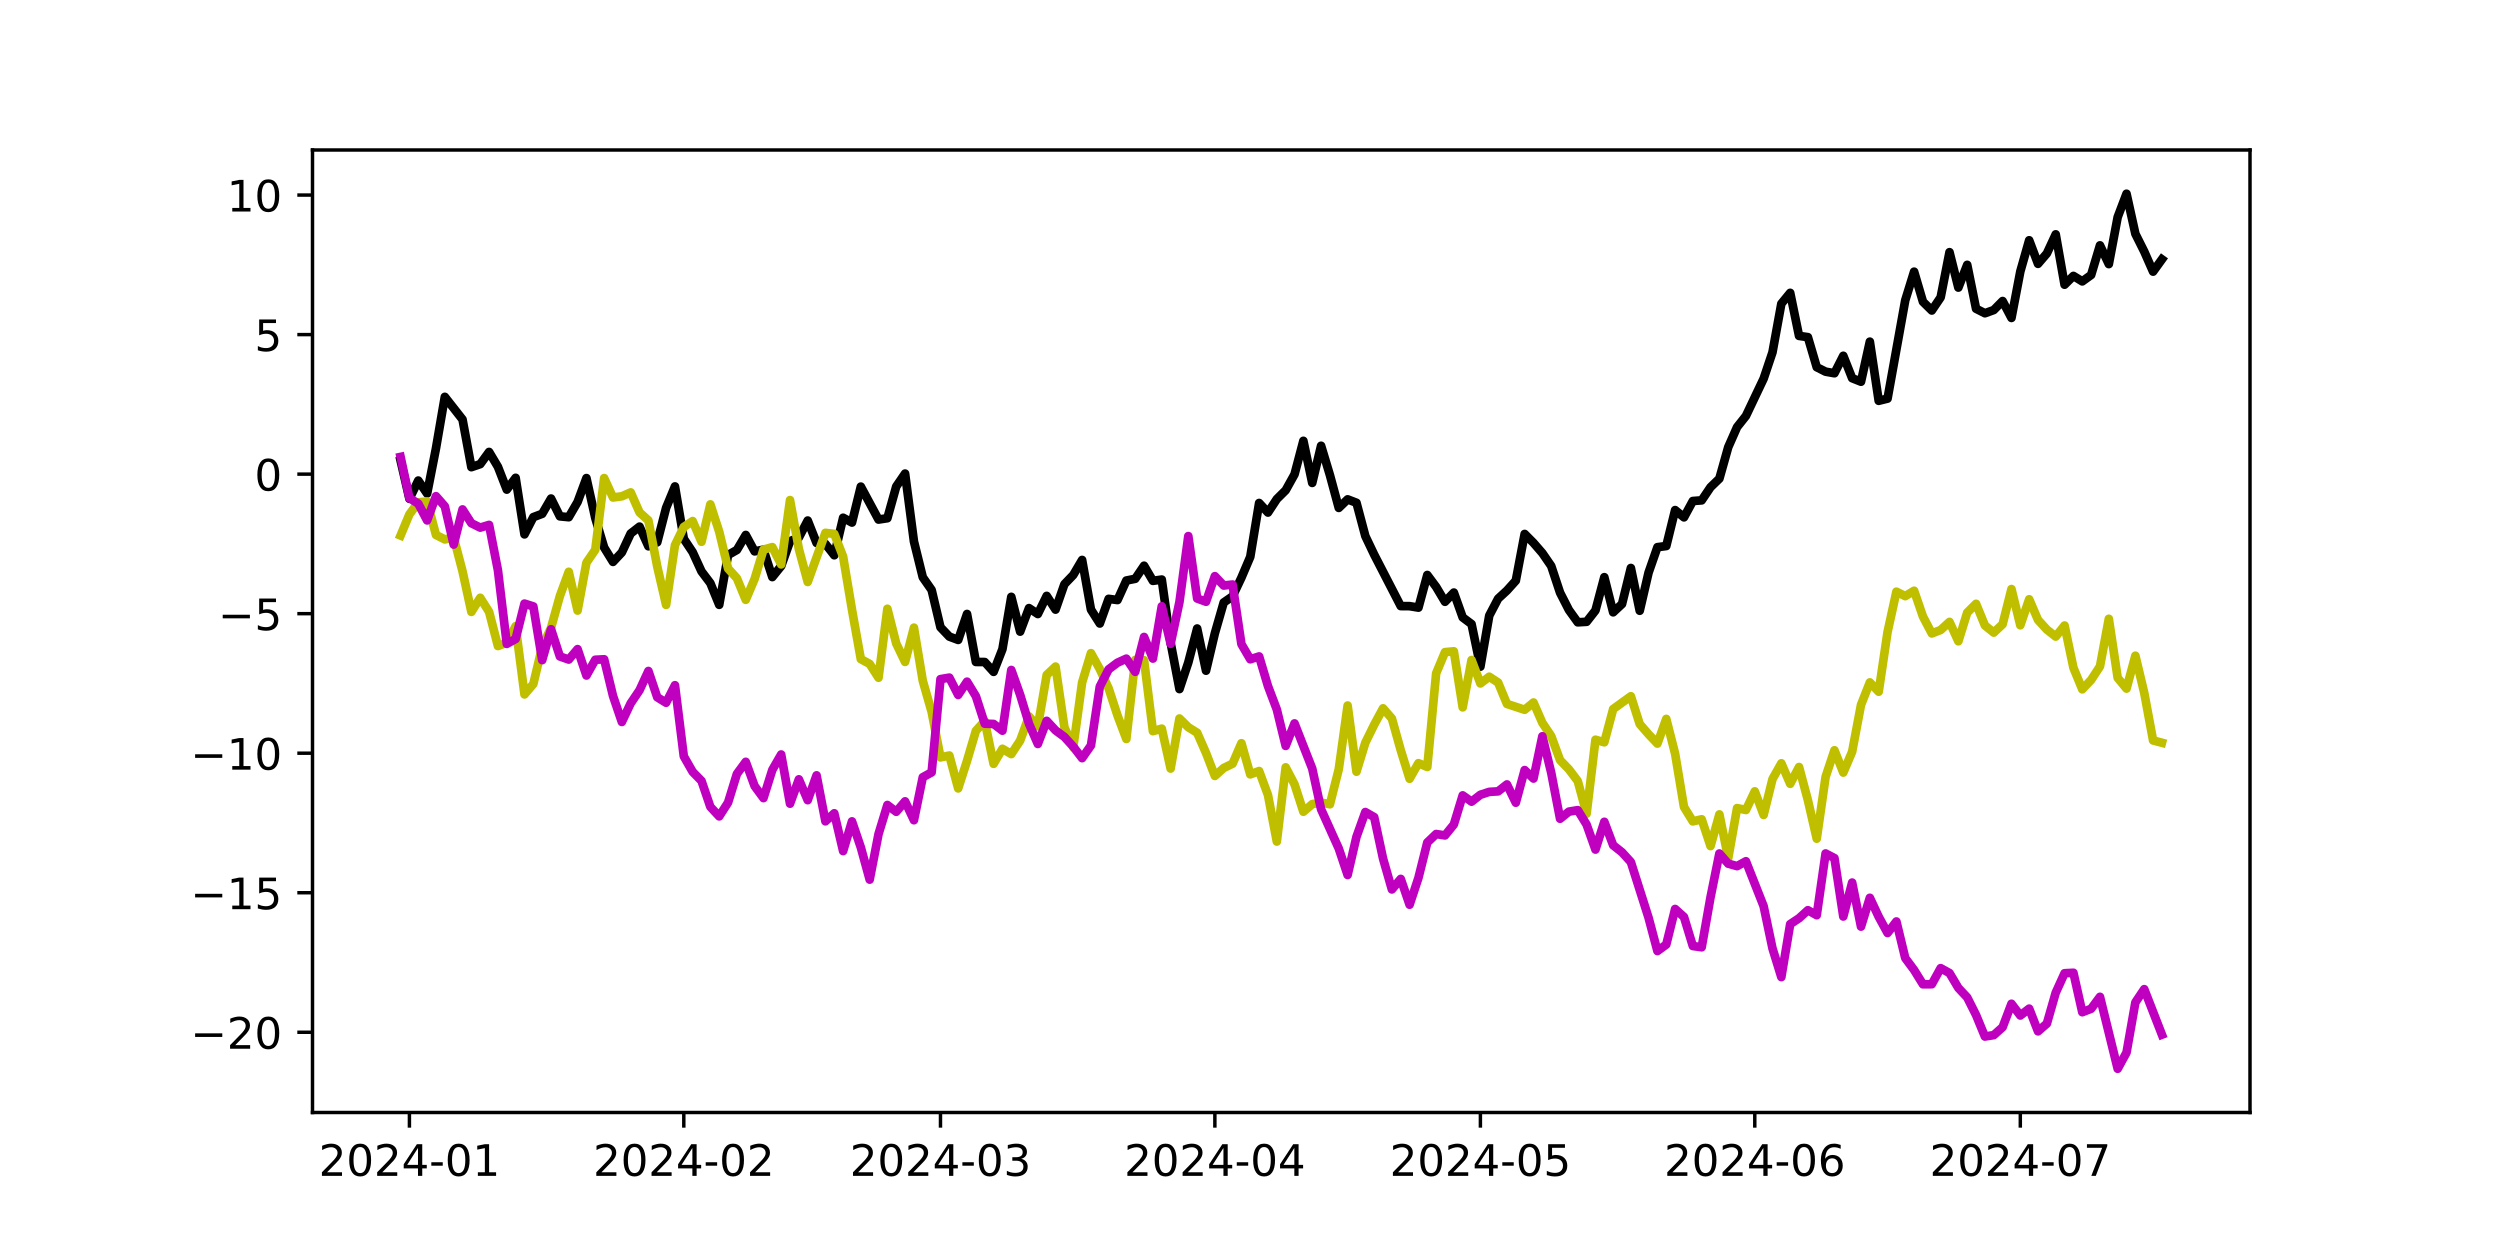
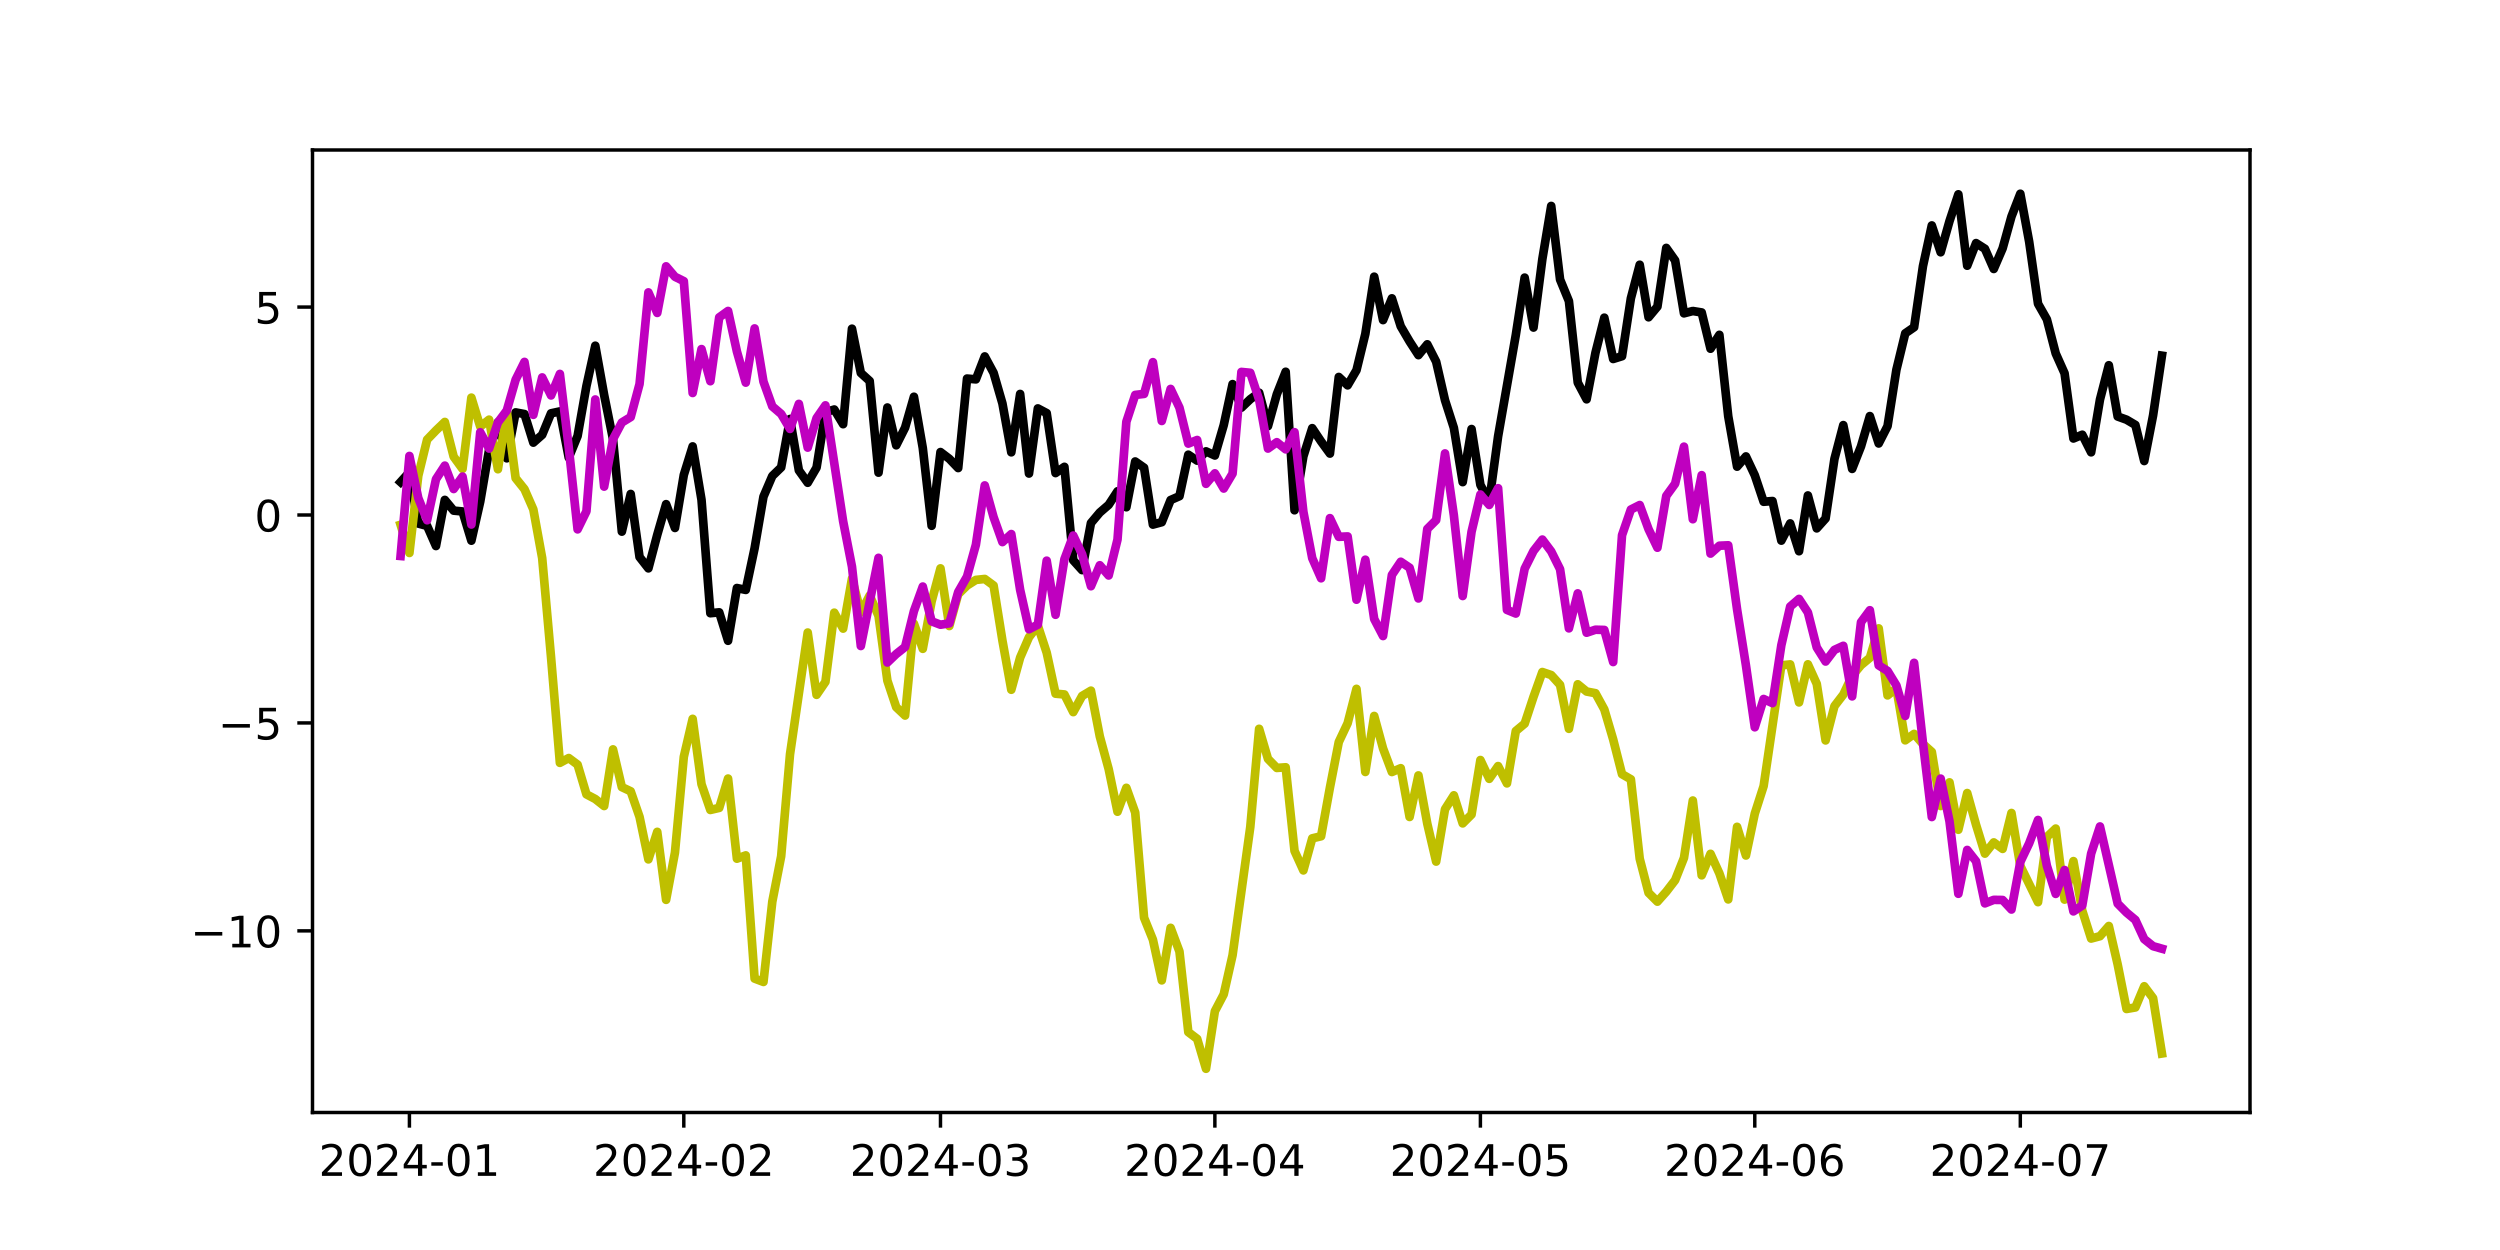
<svg xmlns="http://www.w3.org/2000/svg" xmlns:xlink="http://www.w3.org/1999/xlink" width="576pt" height="288pt" viewBox="0 0 576 288" version="1.1">
  <defs>
    <style type="text/css">*{stroke-linejoin: round; stroke-linecap: butt}</style>
  </defs>
  <g id="figure_1">
    <g id="patch_1">
      <path d="M 0 288  L 576 288  L 576 0  L 0 0  z " style="fill: #ffffff" />
    </g>
    <g id="axes_1">
      <g id="patch_2">
        <path d="M 72 256.32  L 518.4 256.32  L 518.4 34.56  L 72 34.56  z " style="fill: #ffffff" />
      </g>
      <g id="matplotlib.axis_1">
        <g id="xtick_1">
          <g id="line2d_1">
            <defs>
-               <path id="m94d49c81cb" d="M 0 0  L 0 3.5  " style="stroke: #000000; stroke-width: 0.8" />
+               <path id="m7fd2dd5d72" d="M 0 0  L 0 3.5  " style="stroke: #000000; stroke-width: 0.8" />
            </defs>
            <g>
-               <use xlink:href="#m94d49c81cb" x="94.33" y="256.32" style="stroke: #000000; stroke-width: 0.8" />
+               <use xlink:href="#m7fd2dd5d72" x="94.33" y="256.32" style="stroke: #000000; stroke-width: 0.8" />
            </g>
          </g>
          <g id="text_1">
            <g transform="translate(73.43879 270.9184) scale(0.1 -0.1)">
              <defs>
                <path id="DejaVuSans-32" d="M 1228 531  L 3431 531  L 3431 0  L 469 0  L 469 531  Q 828 903 1448 1529  Q 2069 2156 2228 2338  Q 2531 2678 2651 2914  Q 2772 3150 2772 3378  Q 2772 3750 2511 3984  Q 2250 4219 1831 4219  Q 1534 4219 1204 4116  Q 875 4013 500 3803  L 500 4441  Q 881 4594 1212 4672  Q 1544 4750 1819 4750  Q 2544 4750 2975 4387  Q 3406 4025 3406 3419  Q 3406 3131 3298 2873  Q 3191 2616 2906 2266  Q 2828 2175 2409 1742  Q 1991 1309 1228 531  z " transform="scale(0.015625)" />
                <path id="DejaVuSans-30" d="M 2034 4250  Q 1547 4250 1301 3770  Q 1056 3291 1056 2328  Q 1056 1369 1301 889  Q 1547 409 2034 409  Q 2525 409 2770 889  Q 3016 1369 3016 2328  Q 3016 3291 2770 3770  Q 2525 4250 2034 4250  z M 2034 4750  Q 2819 4750 3233 4129  Q 3647 3509 3647 2328  Q 3647 1150 3233 529  Q 2819 -91 2034 -91  Q 1250 -91 836 529  Q 422 1150 422 2328  Q 422 3509 836 4129  Q 1250 4750 2034 4750  z " transform="scale(0.015625)" />
                <path id="DejaVuSans-34" d="M 2419 4116  L 825 1625  L 2419 1625  L 2419 4116  z M 2253 4666  L 3047 4666  L 3047 1625  L 3713 1625  L 3713 1100  L 3047 1100  L 3047 0  L 2419 0  L 2419 1100  L 313 1100  L 313 1709  L 2253 4666  z " transform="scale(0.015625)" />
                <path id="DejaVuSans-2d" d="M 313 2009  L 1997 2009  L 1997 1497  L 313 1497  L 313 2009  z " transform="scale(0.015625)" />
                <path id="DejaVuSans-31" d="M 794 531  L 1825 531  L 1825 4091  L 703 3866  L 703 4441  L 1819 4666  L 2450 4666  L 2450 531  L 3481 531  L 3481 0  L 794 0  L 794 531  z " transform="scale(0.015625)" />
              </defs>
              <use xlink:href="#DejaVuSans-32" />
              <use xlink:href="#DejaVuSans-30" x="63.623" />
              <use xlink:href="#DejaVuSans-32" x="127.246" />
              <use xlink:href="#DejaVuSans-34" x="190.869" />
              <use xlink:href="#DejaVuSans-2d" x="254.492" />
              <use xlink:href="#DejaVuSans-30" x="290.576" />
              <use xlink:href="#DejaVuSans-31" x="354.199" />
            </g>
          </g>
        </g>
        <g id="xtick_2">
          <g id="line2d_2">
            <g>
-               <use xlink:href="#m94d49c81cb" x="157.548" y="256.32" style="stroke: #000000; stroke-width: 0.8" />
+               <use xlink:href="#m7fd2dd5d72" x="157.548" y="256.32" style="stroke: #000000; stroke-width: 0.8" />
            </g>
          </g>
          <g id="text_2">
            <g transform="translate(136.6567 270.9184) scale(0.1 -0.1)">
              <use xlink:href="#DejaVuSans-32" />
              <use xlink:href="#DejaVuSans-30" x="63.623" />
              <use xlink:href="#DejaVuSans-32" x="127.246" />
              <use xlink:href="#DejaVuSans-34" x="190.869" />
              <use xlink:href="#DejaVuSans-2d" x="254.492" />
              <use xlink:href="#DejaVuSans-30" x="290.576" />
              <use xlink:href="#DejaVuSans-32" x="354.199" />
            </g>
          </g>
        </g>
        <g id="xtick_3">
          <g id="line2d_3">
            <g>
-               <use xlink:href="#m94d49c81cb" x="216.687" y="256.32" style="stroke: #000000; stroke-width: 0.8" />
+               <use xlink:href="#m7fd2dd5d72" x="216.687" y="256.32" style="stroke: #000000; stroke-width: 0.8" />
            </g>
          </g>
          <g id="text_3">
            <g transform="translate(195.796 270.9184) scale(0.1 -0.1)">
              <defs>
                <path id="DejaVuSans-33" d="M 2597 2516  Q 3050 2419 3304 2112  Q 3559 1806 3559 1356  Q 3559 666 3084 287  Q 2609 -91 1734 -91  Q 1441 -91 1130 -33  Q 819 25 488 141  L 488 750  Q 750 597 1062 519  Q 1375 441 1716 441  Q 2309 441 2620 675  Q 2931 909 2931 1356  Q 2931 1769 2642 2001  Q 2353 2234 1838 2234  L 1294 2234  L 1294 2753  L 1863 2753  Q 2328 2753 2575 2939  Q 2822 3125 2822 3475  Q 2822 3834 2567 4026  Q 2313 4219 1838 4219  Q 1578 4219 1281 4162  Q 984 4106 628 3988  L 628 4550  Q 988 4650 1302 4700  Q 1616 4750 1894 4750  Q 2613 4750 3031 4423  Q 3450 4097 3450 3541  Q 3450 3153 3228 2886  Q 3006 2619 2597 2516  z " transform="scale(0.015625)" />
              </defs>
              <use xlink:href="#DejaVuSans-32" />
              <use xlink:href="#DejaVuSans-30" x="63.623" />
              <use xlink:href="#DejaVuSans-32" x="127.246" />
              <use xlink:href="#DejaVuSans-34" x="190.869" />
              <use xlink:href="#DejaVuSans-2d" x="254.492" />
              <use xlink:href="#DejaVuSans-30" x="290.576" />
              <use xlink:href="#DejaVuSans-33" x="354.199" />
            </g>
          </g>
        </g>
        <g id="xtick_4">
          <g id="line2d_4">
            <g>
-               <use xlink:href="#m94d49c81cb" x="279.905" y="256.32" style="stroke: #000000; stroke-width: 0.8" />
+               <use xlink:href="#m7fd2dd5d72" x="279.905" y="256.32" style="stroke: #000000; stroke-width: 0.8" />
            </g>
          </g>
          <g id="text_4">
            <g transform="translate(259.0139 270.9184) scale(0.1 -0.1)">
              <use xlink:href="#DejaVuSans-32" />
              <use xlink:href="#DejaVuSans-30" x="63.623" />
              <use xlink:href="#DejaVuSans-32" x="127.246" />
              <use xlink:href="#DejaVuSans-34" x="190.869" />
              <use xlink:href="#DejaVuSans-2d" x="254.492" />
              <use xlink:href="#DejaVuSans-30" x="290.576" />
              <use xlink:href="#DejaVuSans-34" x="354.199" />
            </g>
          </g>
        </g>
        <g id="xtick_5">
          <g id="line2d_5">
            <g>
-               <use xlink:href="#m94d49c81cb" x="341.084" y="256.32" style="stroke: #000000; stroke-width: 0.8" />
+               <use xlink:href="#m7fd2dd5d72" x="341.084" y="256.32" style="stroke: #000000; stroke-width: 0.8" />
            </g>
          </g>
          <g id="text_5">
            <g transform="translate(320.1926 270.9184) scale(0.1 -0.1)">
              <defs>
                <path id="DejaVuSans-35" d="M 691 4666  L 3169 4666  L 3169 4134  L 1269 4134  L 1269 2991  Q 1406 3038 1543 3061  Q 1681 3084 1819 3084  Q 2600 3084 3056 2656  Q 3513 2228 3513 1497  Q 3513 744 3044 326  Q 2575 -91 1722 -91  Q 1428 -91 1123 -41  Q 819 9 494 109  L 494 744  Q 775 591 1075 516  Q 1375 441 1709 441  Q 2250 441 2565 725  Q 2881 1009 2881 1497  Q 2881 1984 2565 2268  Q 2250 2553 1709 2553  Q 1456 2553 1204 2497  Q 953 2441 691 2322  L 691 4666  z " transform="scale(0.015625)" />
              </defs>
              <use xlink:href="#DejaVuSans-32" />
              <use xlink:href="#DejaVuSans-30" x="63.623" />
              <use xlink:href="#DejaVuSans-32" x="127.246" />
              <use xlink:href="#DejaVuSans-34" x="190.869" />
              <use xlink:href="#DejaVuSans-2d" x="254.492" />
              <use xlink:href="#DejaVuSans-30" x="290.576" />
              <use xlink:href="#DejaVuSans-35" x="354.199" />
            </g>
          </g>
        </g>
        <g id="xtick_6">
          <g id="line2d_6">
            <g>
-               <use xlink:href="#m94d49c81cb" x="404.302" y="256.32" style="stroke: #000000; stroke-width: 0.8" />
+               <use xlink:href="#m7fd2dd5d72" x="404.302" y="256.32" style="stroke: #000000; stroke-width: 0.8" />
            </g>
          </g>
          <g id="text_6">
            <g transform="translate(383.4105 270.9184) scale(0.1 -0.1)">
              <defs>
                <path id="DejaVuSans-36" d="M 2113 2584  Q 1688 2584 1439 2293  Q 1191 2003 1191 1497  Q 1191 994 1439 701  Q 1688 409 2113 409  Q 2538 409 2786 701  Q 3034 994 3034 1497  Q 3034 2003 2786 2293  Q 2538 2584 2113 2584  z M 3366 4563  L 3366 3988  Q 3128 4100 2886 4159  Q 2644 4219 2406 4219  Q 1781 4219 1451 3797  Q 1122 3375 1075 2522  Q 1259 2794 1537 2939  Q 1816 3084 2150 3084  Q 2853 3084 3261 2657  Q 3669 2231 3669 1497  Q 3669 778 3244 343  Q 2819 -91 2113 -91  Q 1303 -91 875 529  Q 447 1150 447 2328  Q 447 3434 972 4092  Q 1497 4750 2381 4750  Q 2619 4750 2861 4703  Q 3103 4656 3366 4563  z " transform="scale(0.015625)" />
              </defs>
              <use xlink:href="#DejaVuSans-32" />
              <use xlink:href="#DejaVuSans-30" x="63.623" />
              <use xlink:href="#DejaVuSans-32" x="127.246" />
              <use xlink:href="#DejaVuSans-34" x="190.869" />
              <use xlink:href="#DejaVuSans-2d" x="254.492" />
              <use xlink:href="#DejaVuSans-30" x="290.576" />
              <use xlink:href="#DejaVuSans-36" x="354.199" />
            </g>
          </g>
        </g>
        <g id="xtick_7">
          <g id="line2d_7">
            <g>
-               <use xlink:href="#m94d49c81cb" x="465.48" y="256.32" style="stroke: #000000; stroke-width: 0.8" />
+               <use xlink:href="#m7fd2dd5d72" x="465.48" y="256.32" style="stroke: #000000; stroke-width: 0.8" />
            </g>
          </g>
          <g id="text_7">
            <g transform="translate(444.5891 270.9184) scale(0.1 -0.1)">
              <defs>
                <path id="DejaVuSans-37" d="M 525 4666  L 3525 4666  L 3525 4397  L 1831 0  L 1172 0  L 2766 4134  L 525 4134  L 525 4666  z " transform="scale(0.015625)" />
              </defs>
              <use xlink:href="#DejaVuSans-32" />
              <use xlink:href="#DejaVuSans-30" x="63.623" />
              <use xlink:href="#DejaVuSans-32" x="127.246" />
              <use xlink:href="#DejaVuSans-34" x="190.869" />
              <use xlink:href="#DejaVuSans-2d" x="254.492" />
              <use xlink:href="#DejaVuSans-30" x="290.576" />
              <use xlink:href="#DejaVuSans-37" x="354.199" />
            </g>
          </g>
        </g>
      </g>
      <g id="matplotlib.axis_2">
        <g id="ytick_1">
          <g id="line2d_8">
            <defs>
-               <path id="madd9424acb" d="M 0 0  L -3.5 0  " style="stroke: #000000; stroke-width: 0.8" />
+               <path id="mefac6c67e4" d="M 0 0  L -3.5 0  " style="stroke: #000000; stroke-width: 0.8" />
            </defs>
            <g>
-               <use xlink:href="#madd9424acb" x="72" y="237.832" style="stroke: #000000; stroke-width: 0.8" />
+               <use xlink:href="#mefac6c67e4" x="72" y="214.479" style="stroke: #000000; stroke-width: 0.8" />
            </g>
          </g>
          <g id="text_8">
-             <g transform="translate(43.89531 241.6315) scale(0.1 -0.1)">
+             <g transform="translate(43.89531 218.2783) scale(0.1 -0.1)">
              <defs>
                <path id="DejaVuSans-2212" d="M 678 2272  L 4684 2272  L 4684 1741  L 678 1741  L 678 2272  z " transform="scale(0.015625)" />
              </defs>
-               <use xlink:href="#DejaVuSans-2212" />
-               <use xlink:href="#DejaVuSans-32" x="83.789" />
-               <use xlink:href="#DejaVuSans-30" x="147.412" />
-             </g>
-           </g>
-         </g>
-         <g id="ytick_2">
-           <g id="line2d_9">
-             <g>
-               <use xlink:href="#madd9424acb" x="72" y="205.684" style="stroke: #000000; stroke-width: 0.8" />
-             </g>
-           </g>
-           <g id="text_9">
-             <g transform="translate(43.89531 209.4828) scale(0.1 -0.1)">
-               <use xlink:href="#DejaVuSans-2212" />
-               <use xlink:href="#DejaVuSans-31" x="83.789" />
-               <use xlink:href="#DejaVuSans-35" x="147.412" />
-             </g>
-           </g>
-         </g>
-         <g id="ytick_3">
-           <g id="line2d_10">
-             <g>
-               <use xlink:href="#madd9424acb" x="72" y="173.535" style="stroke: #000000; stroke-width: 0.8" />
-             </g>
-           </g>
-           <g id="text_10">
-             <g transform="translate(43.89531 177.334) scale(0.1 -0.1)">
              <use xlink:href="#DejaVuSans-2212" />
              <use xlink:href="#DejaVuSans-31" x="83.789" />
              <use xlink:href="#DejaVuSans-30" x="147.412" />
            </g>
          </g>
        </g>
+         <g id="ytick_2">
+           <g id="line2d_9">
+             <g>
+               <use xlink:href="#mefac6c67e4" x="72" y="166.569" style="stroke: #000000; stroke-width: 0.8" />
+             </g>
+           </g>
+           <g id="text_9">
+             <g transform="translate(50.25781 170.368) scale(0.1 -0.1)">
+               <use xlink:href="#DejaVuSans-2212" />
+               <use xlink:href="#DejaVuSans-35" x="83.789" />
+             </g>
+           </g>
+         </g>
+         <g id="ytick_3">
+           <g id="line2d_10">
+             <g>
+               <use xlink:href="#mefac6c67e4" x="72" y="118.658" style="stroke: #000000; stroke-width: 0.8" />
+             </g>
+           </g>
+           <g id="text_10">
+             <g transform="translate(58.6375 122.4576) scale(0.1 -0.1)">
+               <use xlink:href="#DejaVuSans-30" />
+             </g>
+           </g>
+         </g>
        <g id="ytick_4">
          <g id="line2d_11">
            <g>
-               <use xlink:href="#madd9424acb" x="72" y="141.386" style="stroke: #000000; stroke-width: 0.8" />
+               <use xlink:href="#mefac6c67e4" x="72" y="70.748" style="stroke: #000000; stroke-width: 0.8" />
            </g>
          </g>
          <g id="text_11">
-             <g transform="translate(50.25781 145.1853) scale(0.1 -0.1)">
-               <use xlink:href="#DejaVuSans-2212" />
-               <use xlink:href="#DejaVuSans-35" x="83.789" />
-             </g>
-           </g>
-         </g>
-         <g id="ytick_5">
-           <g id="line2d_12">
-             <g>
-               <use xlink:href="#madd9424acb" x="72" y="109.237" style="stroke: #000000; stroke-width: 0.8" />
-             </g>
-           </g>
-           <g id="text_12">
-             <g transform="translate(58.6375 113.0365) scale(0.1 -0.1)">
-               <use xlink:href="#DejaVuSans-30" />
-             </g>
-           </g>
-         </g>
-         <g id="ytick_6">
-           <g id="line2d_13">
-             <g>
-               <use xlink:href="#madd9424acb" x="72" y="77.089" style="stroke: #000000; stroke-width: 0.8" />
-             </g>
-           </g>
-           <g id="text_13">
-             <g transform="translate(58.6375 80.88778) scale(0.1 -0.1)">
+             <g transform="translate(58.6375 74.54726) scale(0.1 -0.1)">
              <use xlink:href="#DejaVuSans-35" />
            </g>
          </g>
        </g>
-         <g id="ytick_7">
-           <g id="line2d_14">
-             <g>
-               <use xlink:href="#madd9424acb" x="72" y="44.94" style="stroke: #000000; stroke-width: 0.8" />
-             </g>
-           </g>
-           <g id="text_14">
-             <g transform="translate(52.275 48.73904) scale(0.1 -0.1)">
-               <use xlink:href="#DejaVuSans-31" />
-               <use xlink:href="#DejaVuSans-30" x="63.623" />
-             </g>
-           </g>
-         </g>
-       </g>
-       <g id="line2d_15">
-         <path d="M 92.291 106.104  L 94.33 114.912  L 96.369 110.724  L 98.409 113.714  L 100.448 103.292  L 102.487 91.441  L 106.566 96.642  L 108.605 107.633  L 110.644 106.935  L 112.684 104.131  L 114.723 107.556  L 116.762 112.803  L 118.802 110.091  L 120.841 123.116  L 122.88 119.148  L 124.92 118.381  L 126.959 114.866  L 128.998 118.965  L 131.037 119.163  L 133.077 115.654  L 135.116 110.153  L 137.155 119.362  L 139.195 126.153  L 141.234 129.455  L 143.273 127.28  L 145.312 122.915  L 147.352 121.333  L 149.391 125.857  L 151.43 124.93  L 153.47 117.008  L 155.509 112.075  L 157.548 124.144  L 159.587 127.208  L 161.627 131.655  L 163.666 134.356  L 165.705 139.348  L 167.745 127.869  L 169.784 126.71  L 171.823 123.258  L 173.862 127.028  L 175.902 126.651  L 177.941 132.953  L 179.98 130.425  L 182.02 124.696  L 184.059 123.838  L 186.098 119.937  L 188.137 125.086  L 190.177 125.324  L 192.216 127.928  L 194.255 119.292  L 196.295 120.392  L 198.334 112.12  L 202.412 119.707  L 204.452 119.396  L 206.491 112.091  L 208.53 109.118  L 210.57 124.752  L 212.609 133.006  L 214.648 135.927  L 216.687 144.532  L 218.727 146.673  L 220.766 147.436  L 222.805 141.464  L 224.845 152.514  L 226.884 152.535  L 228.923 154.791  L 230.962 149.568  L 233.002 137.519  L 235.041 145.524  L 237.08 140.113  L 239.12 141.467  L 241.159 137.296  L 243.198 140.451  L 245.237 134.606  L 247.277 132.482  L 249.316 129.017  L 251.355 140.451  L 253.395 143.654  L 255.434 137.98  L 257.473 138.249  L 259.512 133.756  L 261.552 133.354  L 263.591 130.345  L 265.63 133.825  L 267.67 133.534  L 269.709 148.065  L 271.748 158.759  L 273.787 152.629  L 275.827 144.814  L 277.866 154.523  L 279.905 145.903  L 281.945 138.812  L 283.984 137.4  L 286.023 133.087  L 288.062 128.293  L 290.102 115.892  L 292.141 118.09  L 294.18 114.983  L 296.22 112.961  L 298.259 109.29  L 300.298 101.573  L 302.338 111.26  L 304.377 102.711  L 306.416 109.481  L 308.455 117.017  L 310.495 115.052  L 312.534 115.843  L 314.573 123.514  L 316.613 127.793  L 322.73 139.642  L 324.77 139.661  L 326.809 139.996  L 328.848 132.479  L 330.888 135.222  L 332.927 138.645  L 334.966 136.529  L 337.005 142.254  L 339.045 143.782  L 341.084 153.596  L 343.123 141.83  L 345.163 137.936  L 347.202 136.053  L 349.241 133.788  L 351.28 123.027  L 353.32 125.079  L 355.359 127.434  L 357.398 130.4  L 359.438 136.559  L 361.477 140.544  L 363.516 143.381  L 365.555 143.259  L 367.595 140.647  L 369.634 132.986  L 371.673 141.072  L 373.713 139.165  L 375.752 130.871  L 377.791 140.711  L 379.83 131.931  L 381.87 126.069  L 383.909 125.805  L 385.948 117.528  L 387.988 119.194  L 390.027 115.437  L 392.066 115.281  L 394.105 112.252  L 396.145 110.277  L 398.184 103.026  L 400.223 98.405  L 402.263 95.829  L 406.341 87.246  L 408.38 81.172  L 410.42 69.973  L 412.459 67.478  L 414.498 77.387  L 416.538 77.68  L 418.577 84.602  L 420.616 85.632  L 422.655 85.994  L 424.695 81.979  L 426.734 87.134  L 428.773 87.945  L 430.813 78.722  L 432.852 92.341  L 434.891 91.838  L 438.97 69.186  L 441.009 62.597  L 443.048 69.525  L 445.088 71.537  L 447.127 68.511  L 449.166 58.108  L 451.205 66.257  L 453.245 61.025  L 455.284 71.132  L 457.323 72.17  L 459.363 71.431  L 461.402 69.365  L 463.441 73.249  L 465.48 62.552  L 467.52 55.363  L 469.559 60.782  L 471.598 58.397  L 473.638 53.997  L 475.677 65.592  L 477.716 63.576  L 479.756 64.829  L 481.795 63.354  L 483.834 56.532  L 485.873 60.846  L 487.913 50.024  L 489.952 44.64  L 491.991 53.877  L 494.031 57.953  L 496.07 62.58  L 498.109 59.753  L 498.109 59.753  " clip-path="url(#pf1cb08e5d0)" style="fill: none; stroke: #000000; stroke-width: 2; stroke-linecap: square" />
-       </g>
-       <g id="line2d_16">
-         <path d="M 92.291 123.381  L 94.33 118.5  L 96.369 115.748  L 98.409 115.534  L 100.448 123.248  L 102.487 124.282  L 104.527 123.821  L 106.566 131.616  L 108.605 140.978  L 110.644 137.735  L 112.684 140.955  L 114.723 148.846  L 116.762 148.081  L 118.802 144.28  L 120.841 159.996  L 122.88 157.586  L 124.92 149.001  L 126.959 144.653  L 128.998 137.313  L 131.037 131.746  L 133.077 140.672  L 135.116 129.645  L 137.155 126.662  L 139.195 110.151  L 141.234 114.62  L 143.273 114.349  L 145.312 113.448  L 147.352 118.063  L 149.391 119.914  L 151.43 130.535  L 153.47 139.366  L 155.509 125.612  L 157.548 121.415  L 159.587 120.057  L 161.627 124.821  L 163.666 116.21  L 165.705 122.5  L 167.745 130.982  L 169.784 133.235  L 171.823 138.194  L 173.862 133.395  L 175.902 126.632  L 177.941 126.06  L 179.98 130.038  L 182.02 115.223  L 184.059 126.487  L 186.098 134.083  L 190.177 122.774  L 192.216 123.011  L 194.255 128.255  L 196.295 140.466  L 198.334 151.858  L 200.373 152.97  L 202.412 156.147  L 204.452 140.261  L 206.491 148.256  L 208.53 152.501  L 210.57 144.616  L 212.609 156.854  L 214.648 164.006  L 216.687 174.502  L 218.727 174.073  L 220.766 181.646  L 222.805 175.294  L 224.845 168.384  L 226.884 166.129  L 228.923 175.985  L 230.962 172.524  L 233.002 173.737  L 235.041 170.638  L 237.08 165.056  L 239.12 167.348  L 241.159 155.508  L 243.198 153.586  L 245.237 167.555  L 247.277 172.185  L 249.316 157.254  L 251.355 150.486  L 253.395 154.158  L 255.434 158.606  L 257.473 164.85  L 259.512 170.26  L 261.552 152.046  L 263.591 152.115  L 265.63 168.455  L 267.67 167.88  L 269.709 177.076  L 271.748 165.542  L 273.787 167.558  L 275.827 168.829  L 277.866 173.485  L 279.905 178.772  L 281.945 176.948  L 283.984 175.953  L 286.023 171.24  L 288.062 178.416  L 290.102 177.647  L 292.141 183.165  L 294.18 193.891  L 296.22 176.797  L 298.259 180.703  L 300.298 187.019  L 302.338 185.274  L 304.377 184.911  L 306.416 185.304  L 308.455 177.21  L 310.495 162.558  L 312.534 177.794  L 314.573 171.121  L 316.613 166.973  L 318.652 163.199  L 320.691 165.546  L 322.73 172.844  L 324.77 179.426  L 326.809 175.836  L 328.848 176.708  L 330.888 155.136  L 332.927 150.252  L 334.966 150.066  L 337.005 162.971  L 339.045 152.069  L 341.084 157.464  L 343.123 155.918  L 345.163 157.253  L 347.202 162.184  L 351.28 163.531  L 353.32 161.861  L 355.359 166.536  L 357.398 169.593  L 359.438 175.144  L 361.477 177.253  L 363.516 179.958  L 365.555 187.475  L 367.595 170.435  L 369.634 171.026  L 371.673 163.361  L 375.752 160.415  L 377.791 166.822  L 379.83 169.167  L 381.87 171.32  L 383.909 165.638  L 385.948 173.663  L 387.988 185.929  L 390.027 189.243  L 392.066 188.766  L 394.105 194.94  L 396.145 187.64  L 398.184 197.715  L 400.223 186.19  L 402.263 186.62  L 404.302 182.331  L 406.341 187.762  L 408.38 179.503  L 410.42 175.868  L 412.459 180.586  L 414.498 176.721  L 416.538 184.36  L 418.577 193.23  L 420.616 178.998  L 422.655 172.867  L 424.695 178.002  L 426.734 173.201  L 428.773 162.404  L 430.813 157.228  L 432.852 159.368  L 434.891 145.629  L 436.93 136.326  L 438.97 137.349  L 441.009 136.109  L 443.048 142.055  L 445.088 145.941  L 447.127 145.153  L 449.166 143.288  L 451.205 147.746  L 453.245 141.146  L 455.284 139.119  L 457.323 144.102  L 459.363 145.75  L 461.402 143.823  L 463.441 135.724  L 465.48 144.059  L 467.52 138.076  L 469.559 142.834  L 471.598 145.062  L 473.638 146.663  L 475.677 144.123  L 477.716 153.851  L 479.756 158.817  L 481.795 156.656  L 483.834 153.539  L 485.873 142.574  L 487.913 156.174  L 489.952 158.65  L 491.991 151.081  L 494.031 159.625  L 496.07 170.594  L 498.109 171.131  L 498.109 171.131  " clip-path="url(#pf1cb08e5d0)" style="fill: none; stroke: #bfbf00; stroke-width: 2; stroke-linecap: square" />
-       </g>
-       <g id="line2d_17">
-         <path d="M 92.291 105.269  L 94.33 114.768  L 96.369 116.036  L 98.409 119.898  L 100.448 114.323  L 102.487 116.657  L 104.527 125.464  L 106.566 117.375  L 108.605 120.553  L 110.644 121.56  L 112.684 120.94  L 114.723 131.392  L 116.762 148.346  L 118.802 147.224  L 120.841 139.073  L 122.88 139.72  L 124.92 152.088  L 126.959 144.983  L 128.998 151.243  L 131.037 151.961  L 133.077 149.561  L 135.116 155.637  L 137.155 152.011  L 139.195 151.902  L 141.234 160.331  L 143.273 166.339  L 145.312 162.043  L 147.352 159.021  L 149.391 154.602  L 151.43 160.647  L 153.47 161.912  L 155.509 157.877  L 157.548 174.251  L 159.587 177.827  L 161.627 179.914  L 163.666 185.894  L 165.705 188.088  L 167.745 184.912  L 169.784 178.304  L 171.823 175.531  L 173.862 181.104  L 175.902 183.879  L 177.941 177.382  L 179.98 173.835  L 182.02 185.165  L 184.059 179.561  L 186.098 184.357  L 188.137 178.647  L 190.177 189.229  L 192.216 187.386  L 194.255 196.083  L 196.295 189.249  L 198.334 195.242  L 200.373 202.662  L 202.412 192.174  L 204.452 185.475  L 206.491 187.033  L 208.53 184.632  L 210.57 188.975  L 212.609 179.073  L 214.648 177.952  L 216.687 156.472  L 218.727 156.124  L 220.766 160.109  L 222.805 157.06  L 224.845 160.411  L 226.884 166.74  L 228.923 166.802  L 230.962 168.348  L 233.002 154.37  L 235.041 160.084  L 237.08 166.763  L 239.12 171.405  L 241.159 166.085  L 243.198 168.278  L 245.237 169.79  L 247.277 172.022  L 249.316 174.674  L 251.355 171.756  L 253.395 158.178  L 255.434 154.209  L 257.473 152.683  L 259.512 151.755  L 261.552 154.789  L 263.591 146.761  L 265.63 151.733  L 267.67 139.695  L 269.709 148.33  L 271.748 138.692  L 273.787 123.518  L 275.827 137.891  L 277.866 138.64  L 279.905 132.75  L 281.945 134.909  L 283.984 134.673  L 286.023 148.409  L 288.062 151.897  L 290.102 151.244  L 292.141 158.075  L 294.18 163.478  L 296.22 171.854  L 298.259 166.676  L 302.338 177.082  L 304.377 186.463  L 308.455 195.508  L 310.495 201.594  L 312.534 192.797  L 314.573 187.099  L 316.613 188.267  L 318.652 197.815  L 320.691 204.92  L 322.73 202.504  L 324.77 208.442  L 326.809 202.261  L 328.848 194.11  L 330.888 192.164  L 332.927 192.481  L 334.966 189.965  L 337.005 183.259  L 339.045 184.701  L 341.084 183.115  L 343.123 182.448  L 345.163 182.327  L 347.202 180.737  L 349.241 184.943  L 351.28 177.428  L 353.32 179.374  L 355.359 169.639  L 357.398 178.033  L 359.438 188.637  L 361.477 186.998  L 363.516 186.66  L 365.555 189.99  L 367.595 195.741  L 369.634 189.347  L 371.673 194.749  L 373.713 196.367  L 375.752 198.611  L 379.83 211.442  L 381.87 219.117  L 383.909 217.619  L 385.948 209.432  L 387.988 211.27  L 390.027 217.959  L 392.066 218.25  L 394.105 206.725  L 396.145 196.653  L 398.184 198.993  L 400.223 199.554  L 402.263 198.436  L 406.341 208.789  L 408.38 218.511  L 410.42 225.119  L 412.459 212.917  L 414.498 211.564  L 416.538 209.714  L 418.577 210.862  L 420.616 196.644  L 422.655 197.707  L 424.695 211.16  L 426.734 203.35  L 428.773 213.487  L 430.813 206.858  L 432.852 211.223  L 434.891 214.958  L 436.93 212.315  L 438.97 220.743  L 441.009 223.487  L 443.048 226.781  L 445.088 226.764  L 447.127 223.064  L 449.166 224.192  L 451.205 227.62  L 453.245 229.807  L 455.284 233.868  L 457.323 238.816  L 459.363 238.49  L 461.402 236.664  L 463.441 231.271  L 465.48 233.971  L 467.52 232.391  L 469.559 237.618  L 471.598 235.837  L 473.638 228.72  L 475.677 224.238  L 477.716 224.127  L 479.756 233.208  L 481.795 232.42  L 483.834 229.672  L 487.913 246.24  L 489.952 242.511  L 491.991 230.954  L 494.031 227.907  L 498.109 238.389  L 498.109 238.389  " clip-path="url(#pf1cb08e5d0)" style="fill: none; stroke: #bf00bf; stroke-width: 2; stroke-linecap: square" />
+       </g>
+       <g id="line2d_12">
+         <path d="M 92.291 111.064  L 94.33 108.804  L 96.369 120.618  L 98.409 121.171  L 100.448 125.8  L 102.487 115.182  L 104.527 117.649  L 106.566 117.839  L 108.605 124.567  L 110.644 115.557  L 112.684 103.641  L 114.723 97.306  L 116.762 105.592  L 118.802 95.02  L 120.841 95.404  L 122.88 101.978  L 124.92 100.177  L 126.959 95.227  L 128.998 94.79  L 131.037 105.424  L 133.077 100.457  L 135.116 88.935  L 137.155 79.656  L 139.195 91.014  L 141.234 101.157  L 143.273 122.483  L 145.312 113.812  L 147.352 128.338  L 149.391 130.946  L 151.43 123.225  L 153.47 116.164  L 155.509 121.634  L 157.548 109.426  L 159.587 102.855  L 161.627 115.148  L 163.666 141.281  L 165.705 141.086  L 167.745 147.63  L 169.784 135.483  L 171.823 135.915  L 173.862 126.308  L 175.902 114.428  L 177.941 109.664  L 179.98 107.689  L 182.02 96.537  L 184.059 108.374  L 186.098 111.225  L 188.137 107.733  L 190.177 94.968  L 192.216 94.355  L 194.255 97.729  L 196.295 75.737  L 198.334 85.929  L 200.373 87.781  L 202.412 108.898  L 204.452 93.895  L 206.491 102.591  L 208.53 98.534  L 210.57 91.416  L 212.609 103.221  L 214.648 121.136  L 216.687 104.16  L 218.727 105.712  L 220.766 107.838  L 222.805 87.224  L 224.845 87.404  L 226.884 82.126  L 228.923 85.903  L 230.962 92.969  L 233.002 104.21  L 235.041 90.769  L 237.08 109.099  L 239.12 94.1  L 241.159 95.182  L 243.198 108.991  L 245.237 107.562  L 247.277 129.094  L 249.316 131.353  L 251.355 120.506  L 253.395 118.078  L 255.434 116.316  L 257.473 113.198  L 259.512 116.865  L 261.552 106.33  L 263.591 107.761  L 265.63 120.866  L 267.67 120.313  L 269.709 115.208  L 271.748 114.316  L 273.787 104.766  L 275.827 106.13  L 277.866 103.997  L 279.905 104.939  L 281.945 97.956  L 283.984 88.506  L 286.023 93.922  L 288.062 91.976  L 290.102 90.483  L 292.141 98.183  L 294.18 90.835  L 296.22 85.659  L 298.259 117.562  L 300.298 105.129  L 302.338 98.653  L 304.377 101.707  L 306.416 104.501  L 308.455 86.858  L 310.495 88.78  L 312.534 85.301  L 314.573 76.936  L 316.613 63.752  L 318.652 73.748  L 320.691 68.74  L 322.73 75.184  L 324.77 78.67  L 326.809 81.82  L 328.848 79.332  L 330.888 83.324  L 332.927 92.207  L 334.966 98.57  L 337.005 111.077  L 339.045 98.853  L 341.084 111.722  L 343.123 115.548  L 345.163 100.521  L 349.241 77.175  L 351.28 63.967  L 353.32 75.463  L 355.359 59.684  L 357.398 47.453  L 359.438 64.403  L 361.477 69.368  L 363.516 88.156  L 365.555 91.998  L 367.595 81.275  L 369.634 73.194  L 371.673 82.707  L 373.713 82.069  L 375.752 68.735  L 377.791 61  L 379.83 73.096  L 381.87 70.645  L 383.909 57.124  L 385.948 60.002  L 387.988 72.191  L 390.027 71.66  L 392.066 71.99  L 394.105 80.344  L 396.145 77.148  L 398.184 95.907  L 400.223 107.516  L 402.263 105.165  L 404.302 109.501  L 406.341 115.601  L 408.38 115.441  L 410.42 124.557  L 412.459 120.598  L 414.498 126.997  L 416.538 114.158  L 418.577 121.731  L 420.616 119.458  L 422.655 105.739  L 424.695 97.949  L 426.734 108.029  L 428.773 102.856  L 430.813 95.869  L 432.852 102.173  L 434.891 98.182  L 436.93 85.195  L 438.97 76.801  L 441.009 75.391  L 443.048 61.315  L 445.088 51.946  L 447.127 58.12  L 449.166 50.943  L 451.205 44.776  L 453.245 61.217  L 455.284 56.014  L 457.323 57.316  L 459.363 61.965  L 461.402 57.229  L 463.441 49.892  L 465.48 44.64  L 467.52 55.692  L 469.559 69.987  L 471.598 73.573  L 473.638 81.439  L 475.677 86.01  L 477.716 101.024  L 479.756 100.164  L 481.795 104.211  L 483.834 92.056  L 485.873 84.155  L 487.913 95.963  L 489.952 96.696  L 491.991 97.903  L 494.031 106.214  L 496.07 95.708  L 498.109 81.947  L 498.109 81.947  " clip-path="url(#p674a97d1ce)" style="fill: none; stroke: #000000; stroke-width: 2; stroke-linecap: square" />
+       </g>
+       <g id="line2d_13">
+         <path d="M 92.291 120.904  L 94.33 127.401  L 96.369 109.616  L 98.409 101.288  L 100.448 99.173  L 102.487 97.219  L 104.527 105.224  L 106.566 108.031  L 108.605 91.617  L 110.644 98.286  L 112.684 96.692  L 114.723 108.107  L 116.762 94.771  L 118.802 110.162  L 120.841 112.711  L 122.88 117.368  L 124.92 128.582  L 126.959 151.429  L 128.998 175.758  L 131.037 174.656  L 133.077 176.171  L 135.116 183.015  L 137.155 184.095  L 139.195 185.704  L 141.234 172.664  L 143.273 181.351  L 145.312 182.311  L 147.352 188.212  L 149.391 197.998  L 151.43 191.663  L 153.47 207.317  L 155.509 196.431  L 157.548 174.375  L 159.587 165.625  L 161.627 180.681  L 163.666 186.611  L 165.705 186.137  L 167.745 179.384  L 169.784 197.837  L 171.823 197.086  L 173.862 225.466  L 175.902 226.238  L 177.941 207.721  L 179.98 197.272  L 182.02 173.779  L 186.098 145.741  L 188.137 160.083  L 190.177 157.101  L 192.216 141.162  L 194.255 144.826  L 196.295 133.306  L 198.334 141.127  L 200.373 137.199  L 202.412 141.89  L 204.452 156.822  L 206.491 162.93  L 208.53 164.856  L 210.57 143.688  L 212.609 149.483  L 214.648 138.551  L 216.687 130.955  L 218.727 144.237  L 220.766 136.907  L 222.805 134.91  L 224.845 133.612  L 226.884 133.394  L 228.923 134.902  L 230.962 147.605  L 233.002 158.913  L 235.041 151.499  L 237.08 146.808  L 239.12 144.158  L 241.159 150.379  L 243.198 159.823  L 245.237 160.006  L 247.277 164.069  L 249.316 160.347  L 251.355 159.131  L 253.395 169.682  L 255.434 177.189  L 257.473 187.015  L 259.512 181.518  L 261.552 187.201  L 263.591 211.443  L 265.63 216.497  L 267.67 225.872  L 269.709 213.779  L 271.748 219.221  L 273.787 237.799  L 275.827 239.349  L 277.866 246.24  L 279.905 232.979  L 281.945 229.091  L 283.984 220.077  L 288.062 190.563  L 290.102 167.922  L 292.141 174.845  L 294.18 176.931  L 296.22 176.784  L 298.259 196.056  L 300.298 200.537  L 302.338 193.157  L 304.377 192.673  L 306.416 181.446  L 308.455 170.955  L 310.495 166.637  L 312.534 158.716  L 314.573 177.854  L 316.613 164.96  L 318.652 172.441  L 320.691 177.869  L 322.73 176.997  L 324.77 188.227  L 326.809 178.658  L 328.848 189.786  L 330.888 198.504  L 332.927 186.45  L 334.966 183.247  L 337.005 189.705  L 339.045 187.662  L 341.084 175.112  L 343.123 179.436  L 345.163 176.506  L 347.202 180.489  L 349.241 168.429  L 351.28 166.73  L 353.32 160.549  L 355.359 154.84  L 357.398 155.533  L 359.438 157.786  L 361.477 167.912  L 363.516 157.661  L 365.555 159.327  L 367.595 159.714  L 369.634 163.446  L 371.673 170.367  L 373.713 178.368  L 375.752 179.547  L 377.791 197.854  L 379.83 205.708  L 381.87 207.737  L 383.909 205.445  L 385.948 202.79  L 387.988 197.648  L 390.027 184.445  L 392.066 201.672  L 394.105 196.723  L 396.145 201.222  L 398.184 207.219  L 400.223 190.506  L 402.263 197.105  L 404.302 187.46  L 406.341 181.1  L 410.42 153.298  L 412.459 153.077  L 414.498 161.832  L 416.538 153.06  L 418.577 157.55  L 420.616 170.588  L 422.655 162.692  L 424.695 160.035  L 426.734 155.709  L 428.773 153.252  L 430.813 151.556  L 432.852 144.78  L 434.891 160.216  L 436.93 158.563  L 438.97 170.568  L 441.009 169.094  L 443.048 171.414  L 445.088 173.24  L 447.127 185.7  L 449.166 180.26  L 451.205 191.17  L 453.245 182.724  L 455.284 190.045  L 457.323 196.669  L 459.363 194.095  L 461.402 195.58  L 463.441 187.316  L 465.48 199.49  L 469.559 207.851  L 471.598 192.841  L 473.638 190.908  L 475.677 207.265  L 477.716 198.406  L 479.756 209.822  L 481.795 216.241  L 483.834 215.699  L 485.873 213.353  L 487.913 222.21  L 489.952 232.466  L 491.991 232.111  L 494.031 227.239  L 496.07 229.967  L 498.109 242.725  L 498.109 242.725  " clip-path="url(#p674a97d1ce)" style="fill: none; stroke: #bfbf00; stroke-width: 2; stroke-linecap: square" />
+       </g>
+       <g id="line2d_14">
+         <path d="M 92.291 128.101  L 94.33 105.054  L 96.369 114.746  L 98.409 119.865  L 100.448 110.409  L 102.487 107.282  L 104.527 112.663  L 106.566 109.808  L 108.605 120.843  L 110.644 99.598  L 112.684 103.349  L 114.723 97.318  L 116.762 94.592  L 118.802 87.484  L 120.841 83.387  L 122.88 95.573  L 124.92 86.96  L 126.959 91.107  L 128.998 86.156  L 131.037 103.082  L 133.077 121.96  L 135.116 117.799  L 137.155 92.043  L 139.195 112.11  L 141.234 101.18  L 143.273 97.342  L 145.312 96.092  L 147.352 88.481  L 149.391 67.372  L 151.43 72.093  L 153.47 61.367  L 155.509 63.767  L 157.548 64.779  L 159.587 90.542  L 161.627 80.429  L 163.666 87.826  L 165.705 73.12  L 167.745 71.648  L 169.784 80.989  L 171.823 88.154  L 173.862 75.671  L 175.902 87.934  L 177.941 93.631  L 179.98 95.381  L 182.02 98.821  L 184.059 93.057  L 186.098 103.127  L 188.137 96.338  L 190.177 93.396  L 194.255 120.09  L 196.295 130.564  L 198.334 148.837  L 202.412 128.529  L 204.452 152.64  L 206.491 150.682  L 208.53 149.064  L 210.57 140.79  L 212.609 135.146  L 214.648 143.155  L 216.687 143.933  L 218.727 143.612  L 220.766 136.405  L 222.805 132.846  L 224.845 125.507  L 226.884 111.841  L 228.923 119.156  L 230.962 124.894  L 233.002 123.051  L 235.041 135.907  L 237.08 144.978  L 239.12 143.922  L 241.159 129.182  L 243.198 141.642  L 245.237 128.859  L 247.277 123.392  L 249.316 127.69  L 251.355 135.061  L 253.395 130.236  L 255.434 132.586  L 257.473 124.318  L 259.512 97.18  L 261.552 90.993  L 263.591 90.757  L 265.63 83.447  L 267.67 96.993  L 269.709 89.614  L 271.748 93.925  L 273.787 102.202  L 275.827 101.378  L 277.866 111.468  L 279.905 109.058  L 281.945 112.555  L 283.984 109.112  L 286.023 85.694  L 288.062 85.89  L 290.102 92.079  L 292.141 103.346  L 294.18 101.886  L 296.22 103.526  L 298.259 99.581  L 300.298 117.905  L 302.338 128.603  L 304.377 133.232  L 306.416 119.383  L 308.455 123.683  L 310.495 123.594  L 312.534 138.168  L 314.573 128.961  L 316.613 142.617  L 318.652 146.539  L 320.691 132.468  L 322.73 129.431  L 324.77 130.801  L 326.809 137.883  L 328.848 121.87  L 330.888 119.829  L 332.927 104.472  L 334.966 118.717  L 337.005 137.316  L 339.045 122.512  L 341.084 113.936  L 343.123 116.334  L 345.163 112.486  L 347.202 140.521  L 349.241 141.355  L 351.28 131.034  L 353.32 126.941  L 355.359 124.321  L 357.398 127.048  L 359.438 131.142  L 361.477 144.772  L 363.516 136.718  L 365.555 145.776  L 367.595 145.086  L 369.634 145.14  L 371.673 152.532  L 373.713 123.308  L 375.752 117.394  L 377.791 116.362  L 379.83 121.931  L 381.87 126.192  L 383.909 114.255  L 385.948 111.44  L 387.988 102.914  L 390.027 119.626  L 392.066 109.481  L 394.105 127.545  L 396.145 125.734  L 398.184 125.64  L 400.223 140.406  L 402.263 153.309  L 404.302 167.56  L 406.341 161.052  L 408.38 162  L 410.42 148.648  L 412.459 139.749  L 414.498 137.992  L 416.538 141.105  L 418.577 149.162  L 420.616 152.411  L 422.655 149.735  L 424.695 148.797  L 426.734 160.44  L 428.773 143.358  L 430.813 140.598  L 432.852 153.304  L 434.891 154.584  L 436.93 157.924  L 438.97 164.944  L 441.009 152.724  L 443.048 171.157  L 445.088 188.24  L 447.127 179.394  L 449.166 189.23  L 451.205 205.924  L 453.245 195.83  L 455.284 198.428  L 457.323 208.136  L 459.363 207.328  L 461.402 207.358  L 463.441 209.551  L 465.48 198.591  L 467.52 194.302  L 469.559 188.93  L 471.598 199.477  L 473.638 205.945  L 475.677 200.46  L 477.716 209.981  L 479.756 208.634  L 481.795 196.68  L 483.834 190.42  L 487.913 208.19  L 489.952 210.253  L 491.991 211.953  L 494.031 216.37  L 496.07 218.002  L 498.109 218.584  L 498.109 218.584  " clip-path="url(#p674a97d1ce)" style="fill: none; stroke: #bf00bf; stroke-width: 2; stroke-linecap: square" />
      </g>
      <g id="patch_3">
        <path d="M 72 256.32  L 72 34.56  " style="fill: none; stroke: #000000; stroke-width: 0.8; stroke-linejoin: miter; stroke-linecap: square" />
      </g>
      <g id="patch_4">
        <path d="M 518.4 256.32  L 518.4 34.56  " style="fill: none; stroke: #000000; stroke-width: 0.8; stroke-linejoin: miter; stroke-linecap: square" />
      </g>
      <g id="patch_5">
        <path d="M 72 256.32  L 518.4 256.32  " style="fill: none; stroke: #000000; stroke-width: 0.8; stroke-linejoin: miter; stroke-linecap: square" />
      </g>
      <g id="patch_6">
        <path d="M 72 34.56  L 518.4 34.56  " style="fill: none; stroke: #000000; stroke-width: 0.8; stroke-linejoin: miter; stroke-linecap: square" />
      </g>
    </g>
  </g>
  <defs>
-     <clipPath id="pf1cb08e5d0">
+     <clipPath id="p674a97d1ce">
      <rect x="72" y="34.56" width="446.4" height="221.76" />
    </clipPath>
  </defs>
</svg>
